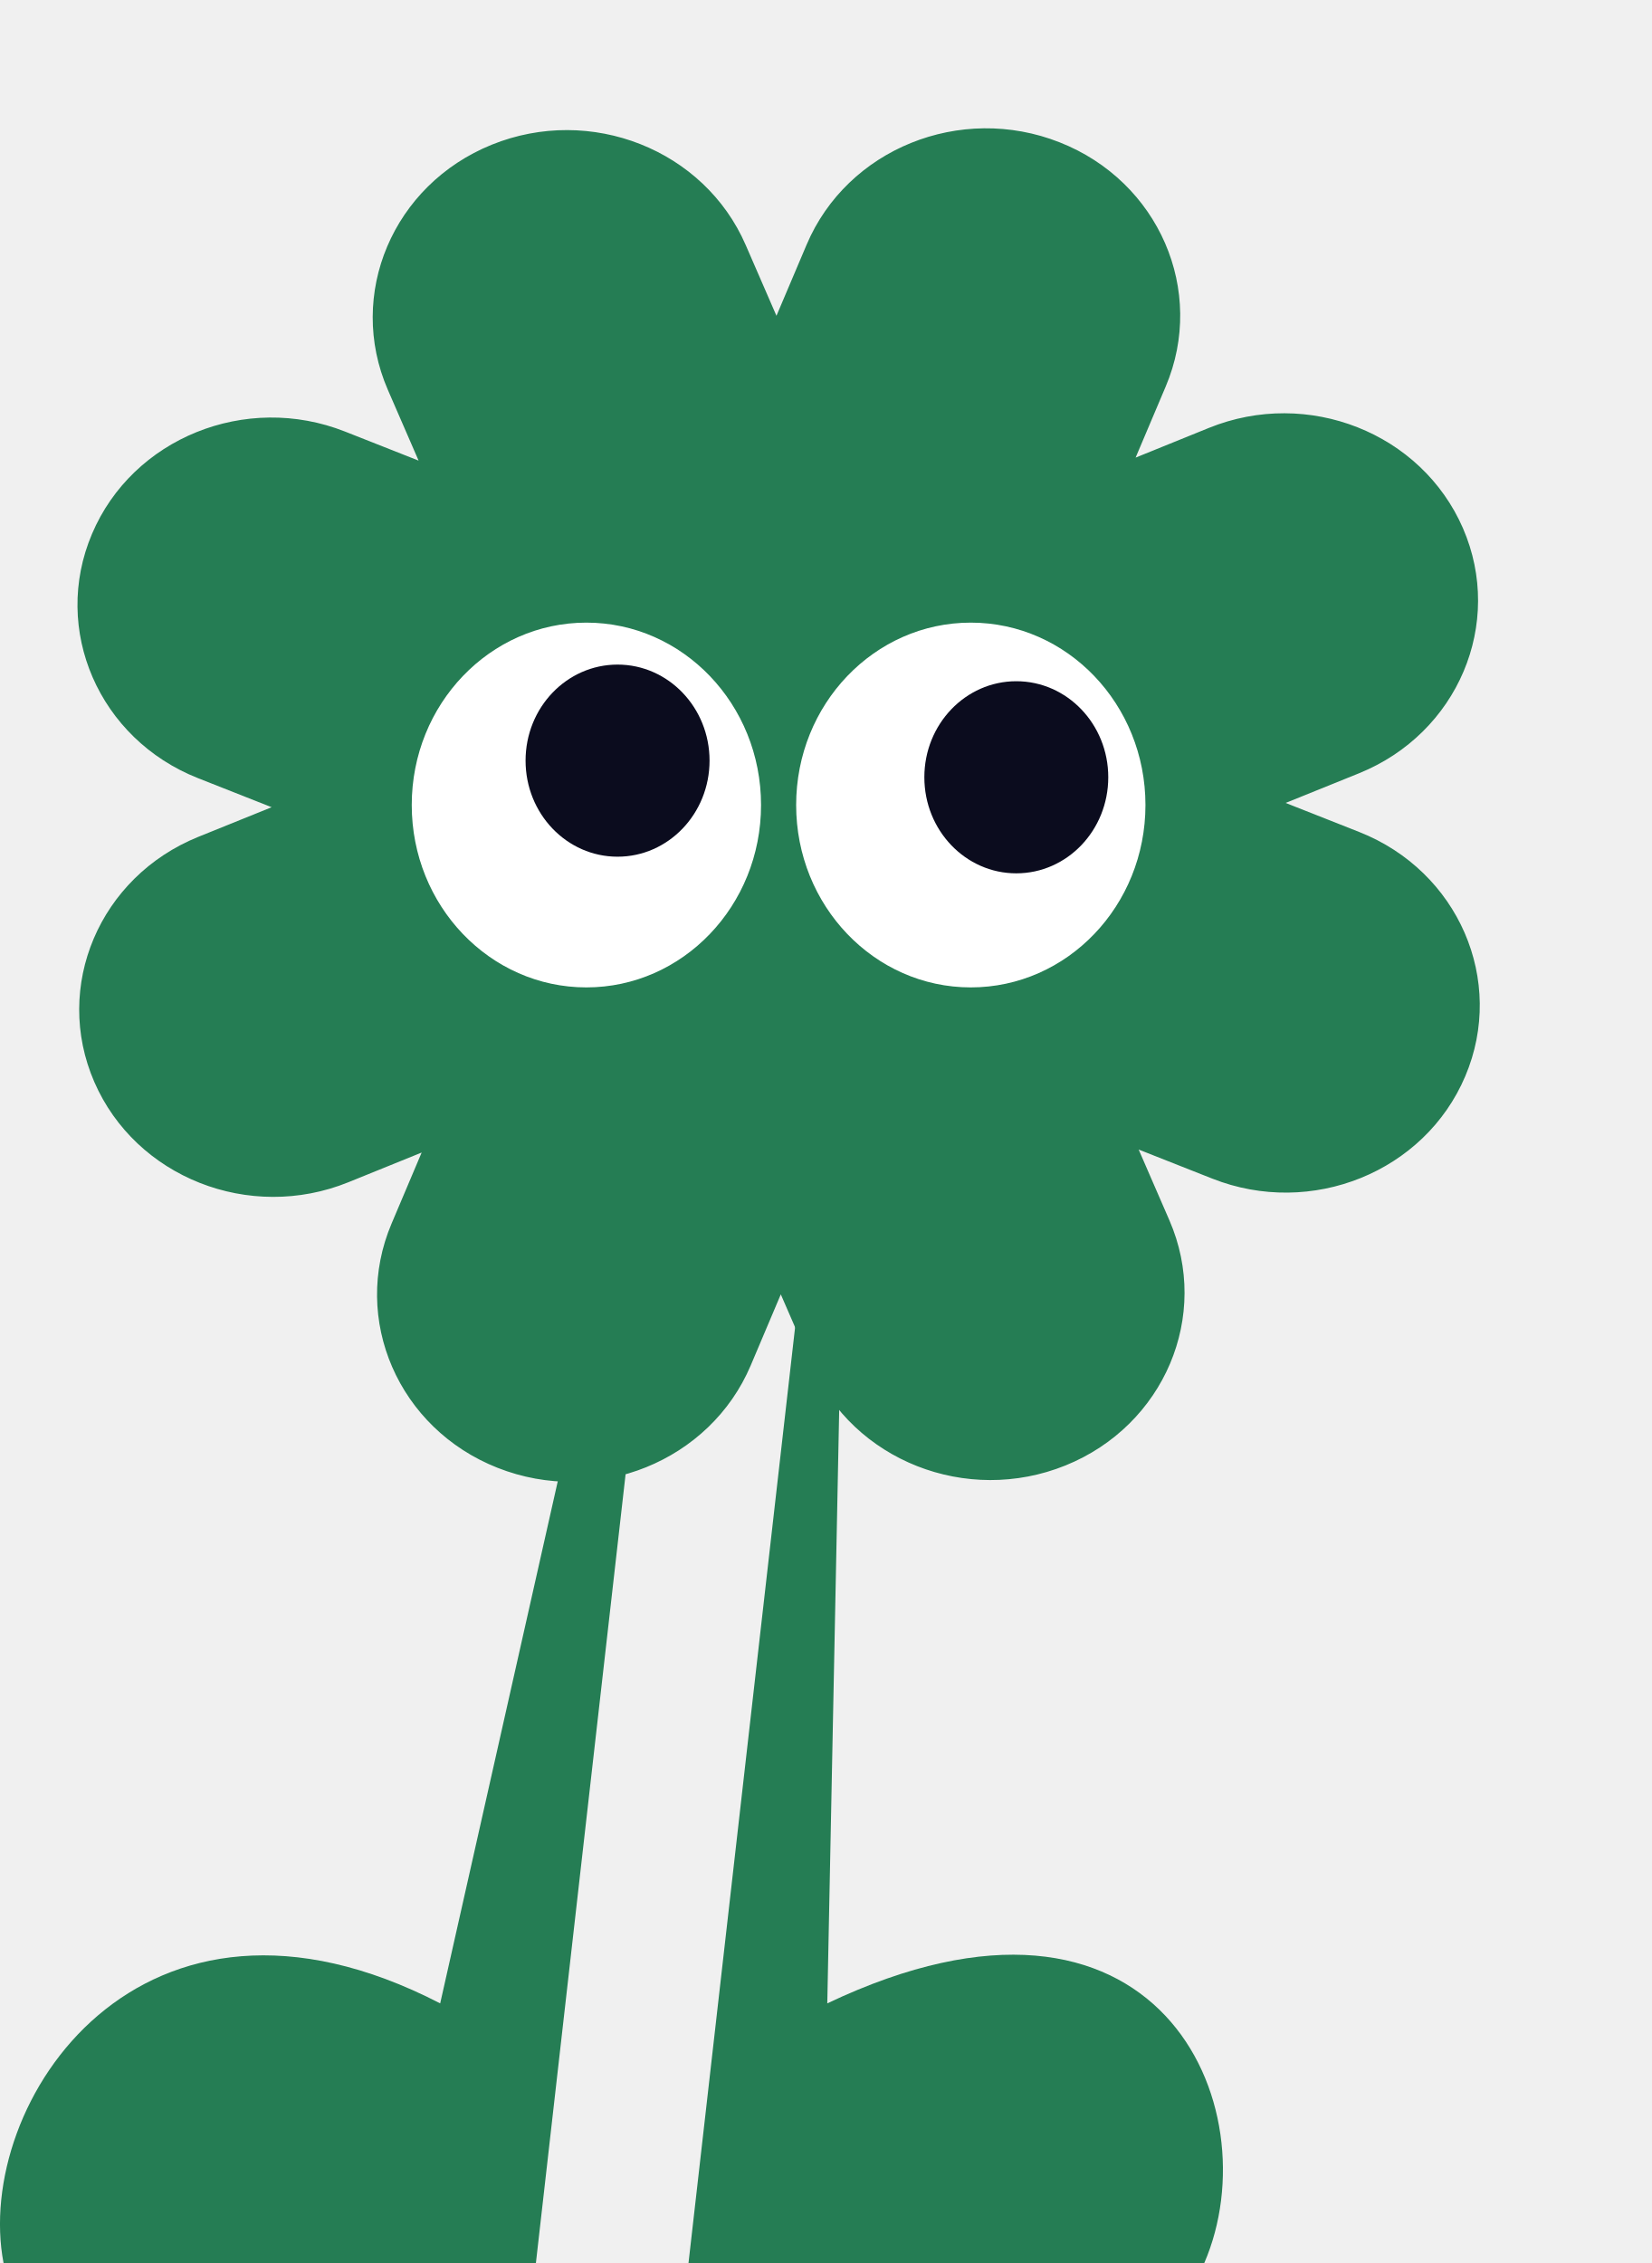
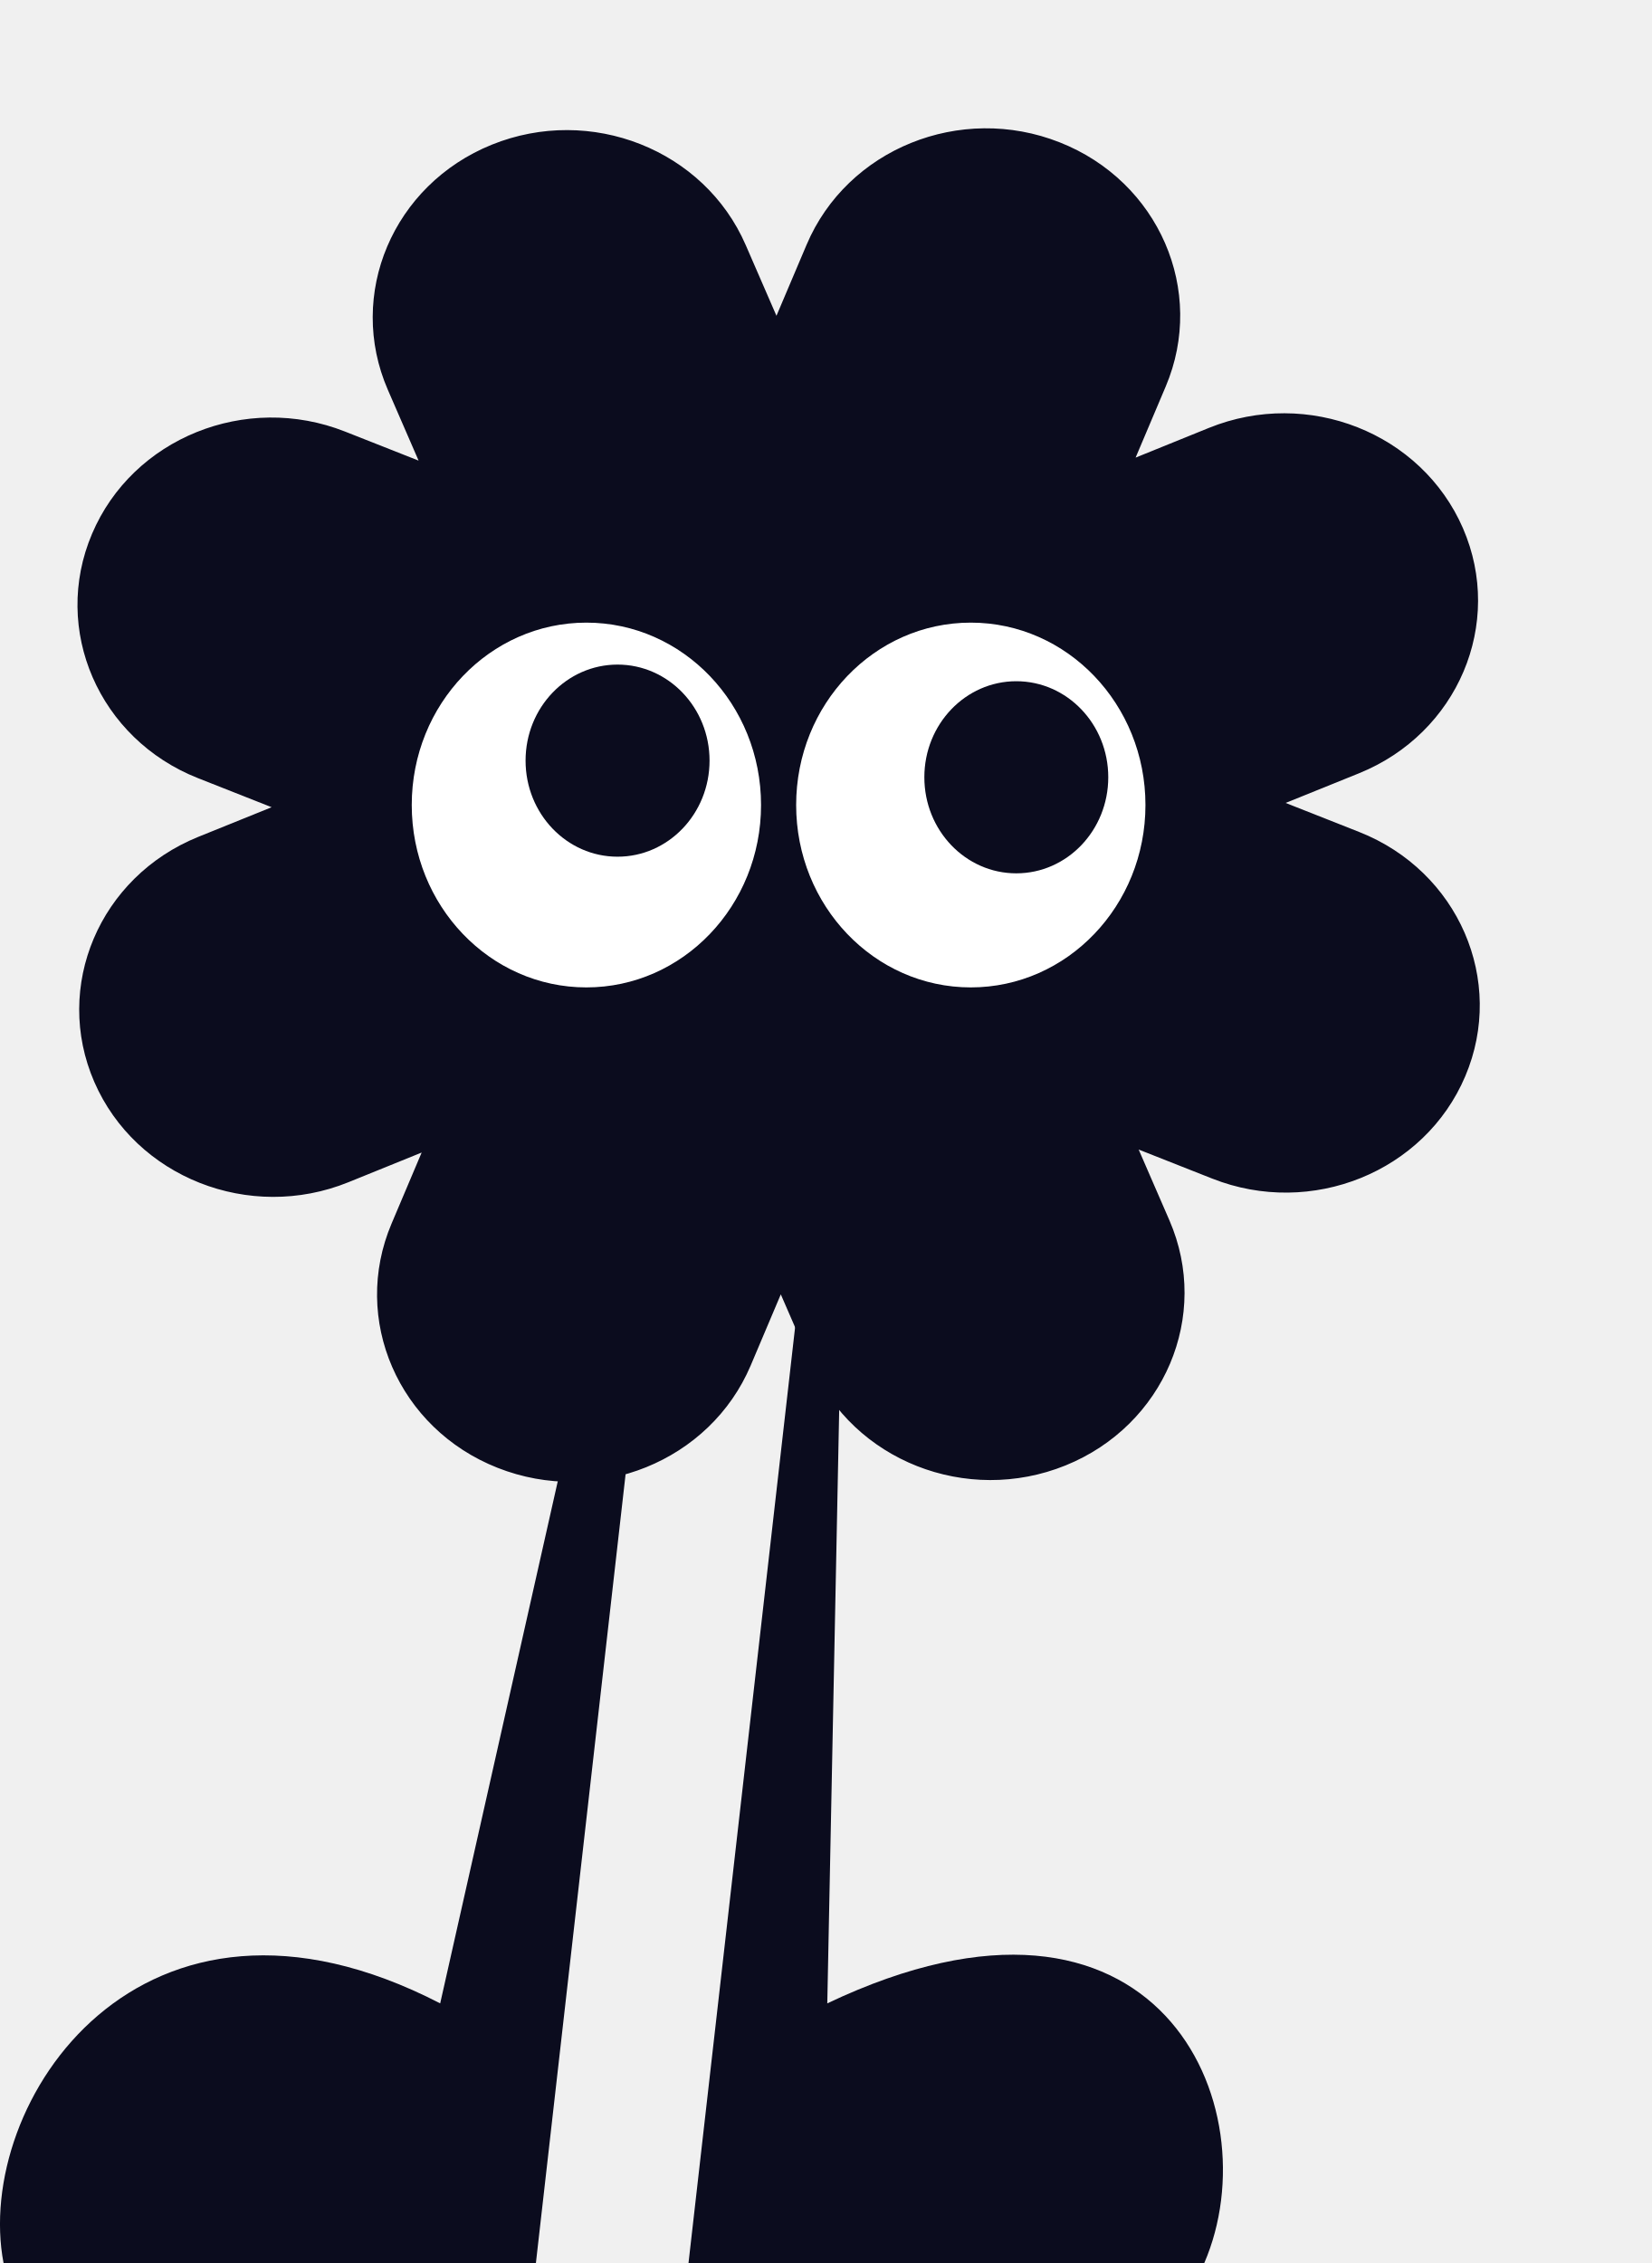
<svg xmlns="http://www.w3.org/2000/svg" width="27" height="37" viewBox="0 0 27 37" fill="none">
  <g clip-path="url(#clip0_201_397)">
-     <path d="M22.223 13.603L21.02 13.128L22.22 12.643C23.835 11.989 24.596 10.195 23.919 8.636C23.241 7.076 21.382 6.342 19.766 6.996L18.567 7.482L19.059 6.32C19.723 4.755 18.946 2.966 17.325 2.327C15.703 1.686 13.851 2.435 13.188 4.001L12.695 5.163L12.192 4.006C11.515 2.446 9.656 1.712 8.04 2.366C6.425 3.02 5.664 4.814 6.341 6.373L6.844 7.531L5.641 7.056C4.02 6.415 2.167 7.164 1.504 8.73C0.84 10.294 1.617 12.083 3.238 12.723L4.441 13.198L3.241 13.683C1.626 14.337 0.865 16.131 1.542 17.69C2.22 19.25 4.079 19.984 5.695 19.33L6.894 18.844L6.402 20.006C5.738 21.571 6.515 23.36 8.136 23.999C9.758 24.639 11.61 23.891 12.274 22.325L12.766 21.163L13.269 22.32C13.946 23.88 15.805 24.614 17.421 23.96C19.036 23.306 19.797 21.512 19.12 19.953L18.617 18.795L19.82 19.27C21.441 19.911 23.294 19.162 23.957 17.596C24.621 16.032 23.844 14.243 22.223 13.603Z" fill="#257D54" />
-     <path d="M10.933 17.907L8.762 37H0.058C-0.441 34.392 2.297 30.226 7.197 32.755L10.541 17.907H10.932H10.933Z" fill="#257D54" />
-     <path d="M19.69 37H11.257L13.432 17.907H13.824L13.526 32.755C18.933 30.186 20.795 34.439 19.69 37Z" fill="#257D54" />
+     <path d="M22.223 13.603L21.02 13.128L22.22 12.643C23.835 11.989 24.596 10.195 23.919 8.636C23.241 7.076 21.382 6.342 19.766 6.996L18.567 7.482L19.059 6.32C19.723 4.755 18.946 2.966 17.325 2.327C15.703 1.686 13.851 2.435 13.188 4.001L12.695 5.163L12.192 4.006C11.515 2.446 9.656 1.712 8.04 2.366C6.425 3.02 5.664 4.814 6.341 6.373L6.844 7.531L5.641 7.056C4.02 6.415 2.167 7.164 1.504 8.73C0.84 10.294 1.617 12.083 3.238 12.723L4.441 13.198L3.241 13.683C1.626 14.337 0.865 16.131 1.542 17.69C2.22 19.25 4.079 19.984 5.695 19.33L6.894 18.844L6.402 20.006C5.738 21.571 6.515 23.36 8.136 23.999C9.758 24.639 11.61 23.891 12.274 22.325L12.766 21.163L13.269 22.32C13.946 23.88 15.805 24.614 17.421 23.96C19.036 23.306 19.797 21.512 19.12 19.953L18.617 18.795L19.82 19.27C21.441 19.911 23.294 19.162 23.957 17.596C24.621 16.032 23.844 14.243 22.223 13.603Z" fill="#0B0C1E" />
+     <path d="M10.933 17.907L8.762 37H0.058C-0.441 34.392 2.297 30.226 7.197 32.755L10.541 17.907H10.932H10.933Z" fill="#0B0C1E" />
+     <path d="M19.69 37H11.257L13.432 17.907H13.824L13.526 32.755C18.933 30.186 20.795 34.439 19.69 37Z" fill="#0B0C1E" />
    <path d="M9.587 16.144C11.164 16.144 12.443 14.809 12.443 13.162C12.443 11.515 11.164 10.18 9.587 10.18C8.01 10.18 6.732 11.515 6.732 13.162C6.732 14.809 8.01 16.144 9.587 16.144Z" fill="white" />
    <path d="M10.097 14.007C10.927 14.007 11.601 13.304 11.601 12.436C11.601 11.569 10.927 10.866 10.097 10.866C9.266 10.866 8.593 11.569 8.593 12.436C8.593 13.304 9.266 14.007 10.097 14.007Z" fill="#0B0C1E" />
    <path d="M15.872 16.144C17.449 16.144 18.728 14.809 18.728 13.162C18.728 11.515 17.449 10.18 15.872 10.18C14.295 10.18 13.017 11.515 13.017 13.162C13.017 14.809 14.295 16.144 15.872 16.144Z" fill="white" />
    <path d="M16.616 14.279C17.447 14.279 18.12 13.576 18.12 12.708C18.12 11.841 17.447 11.138 16.616 11.138C15.786 11.138 15.113 11.841 15.113 12.708C15.113 13.576 15.786 14.279 16.616 14.279Z" fill="#0B0C1E" />
  </g>
  <defs>
    <clipPath id="clip0_201_397">
      <rect width="27" height="37" fill="white" />
    </clipPath>
  </defs>
</svg>
